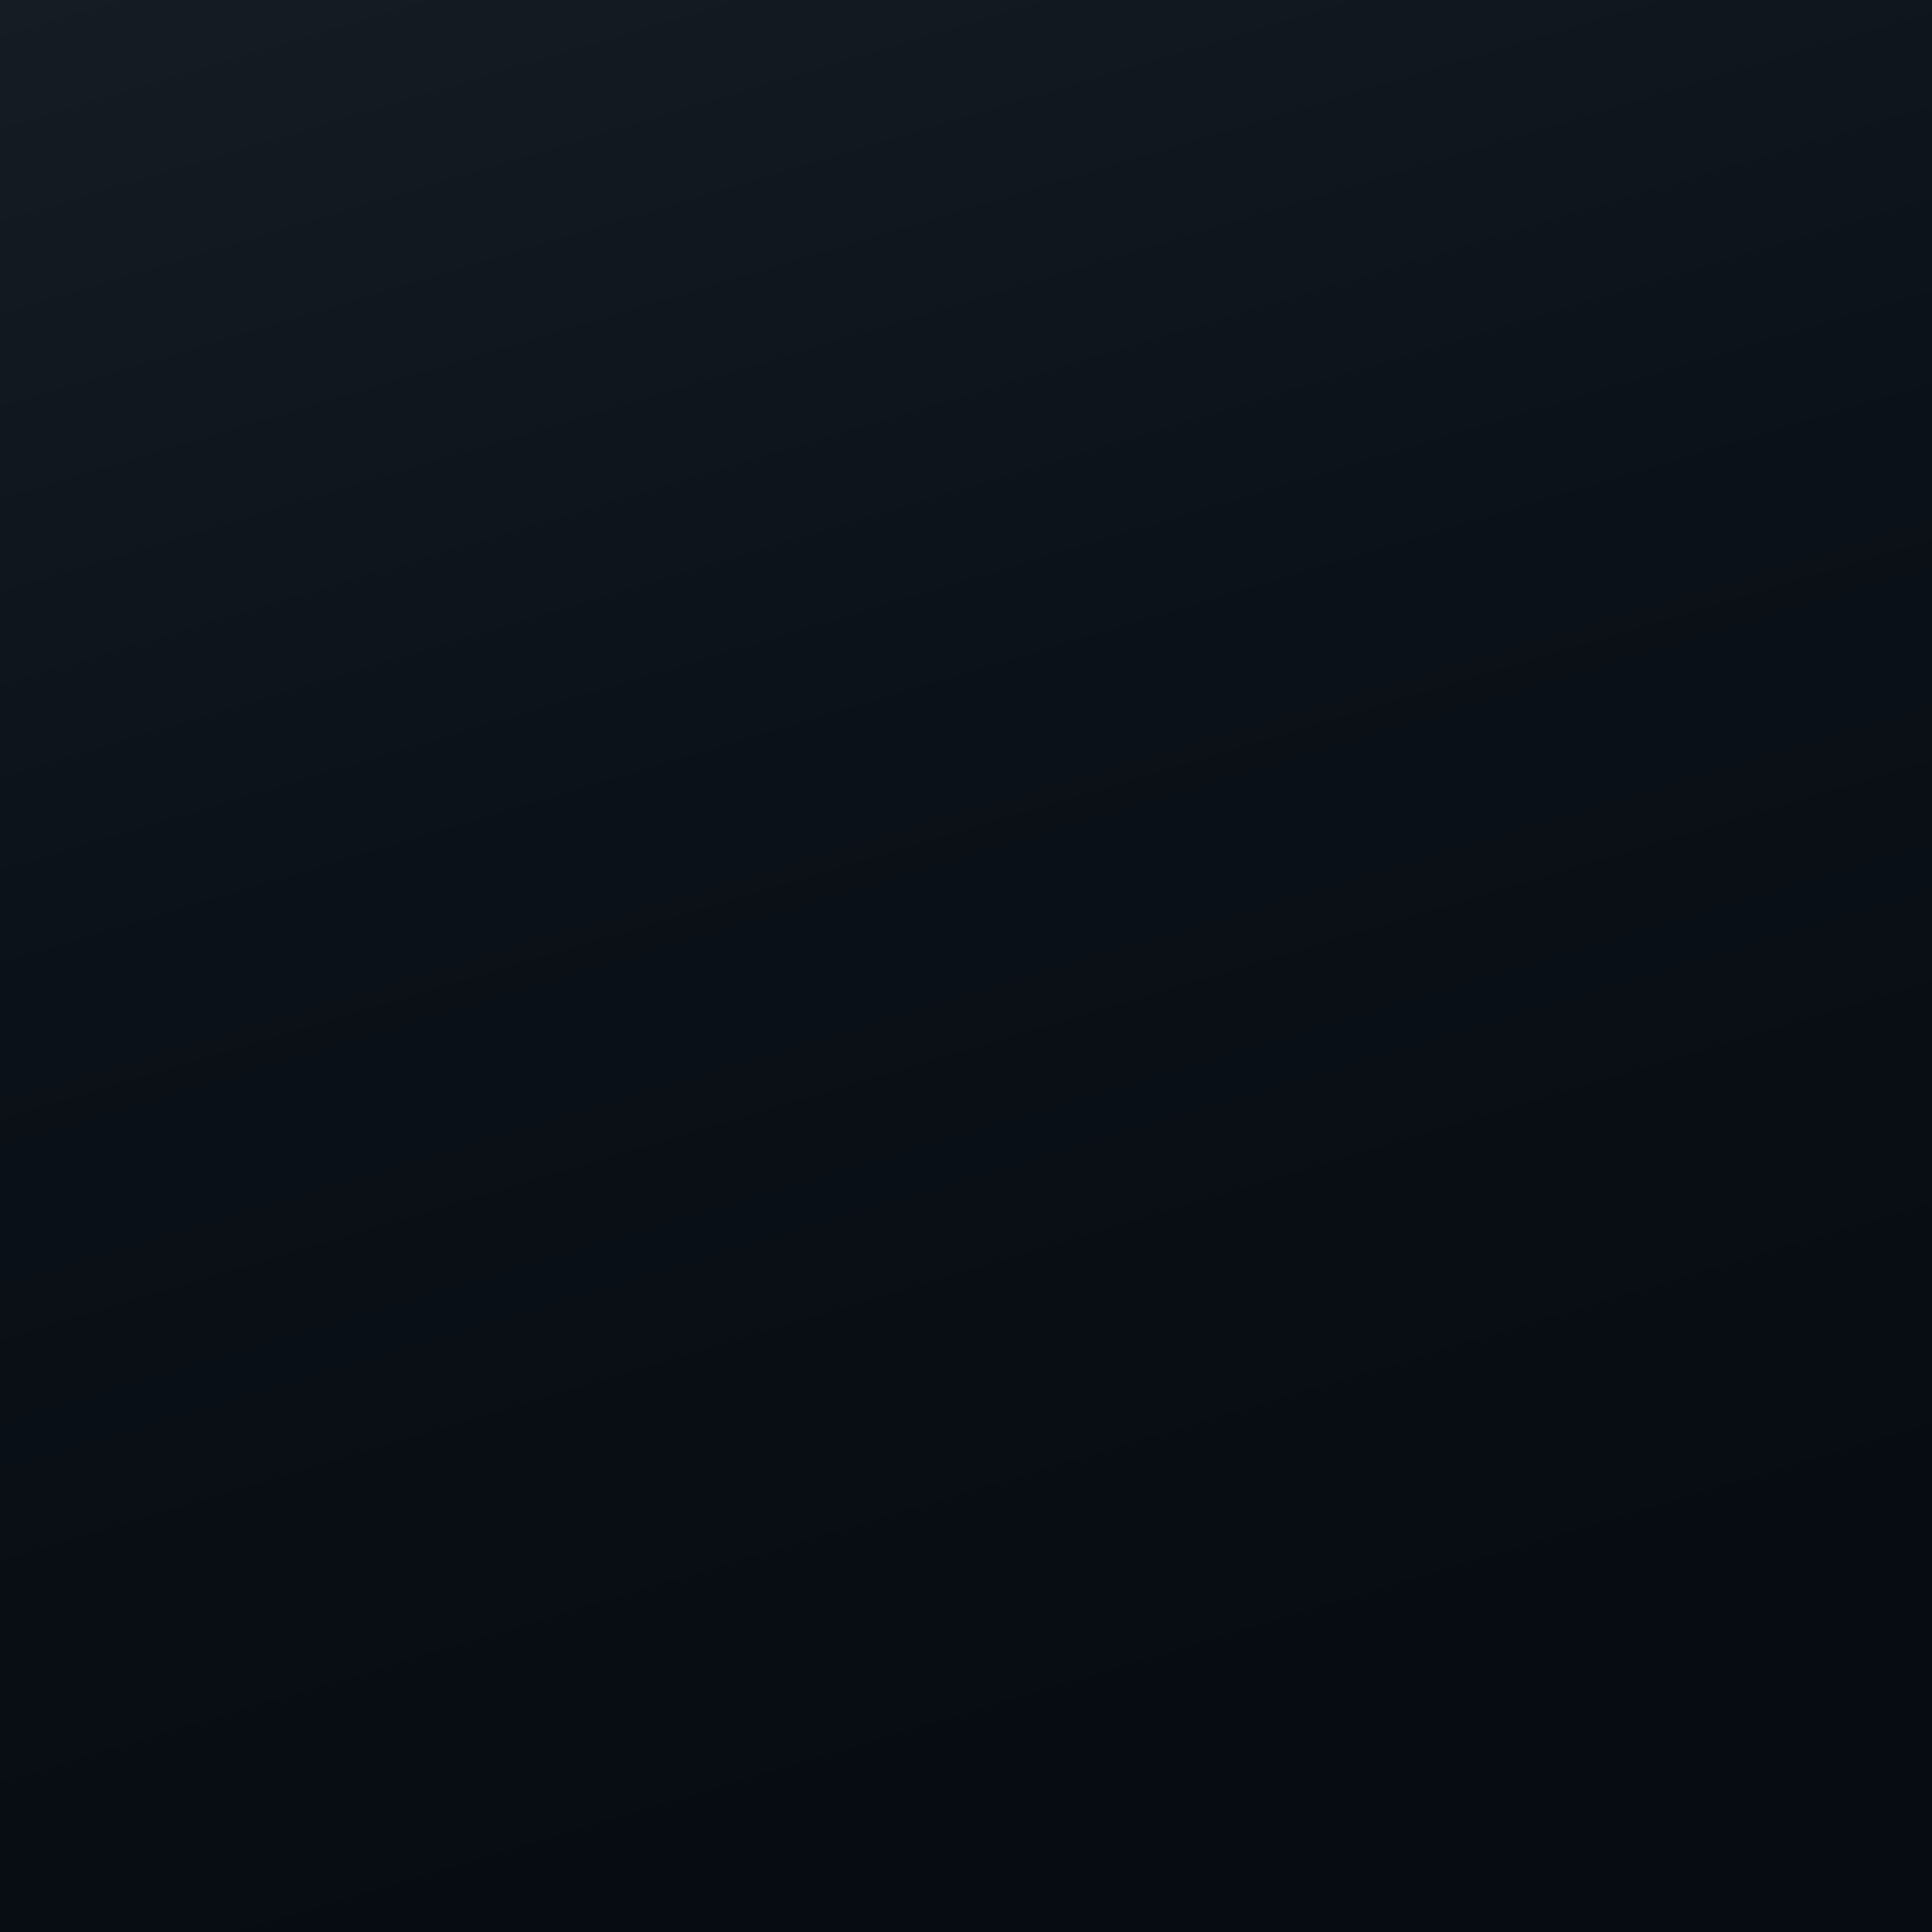
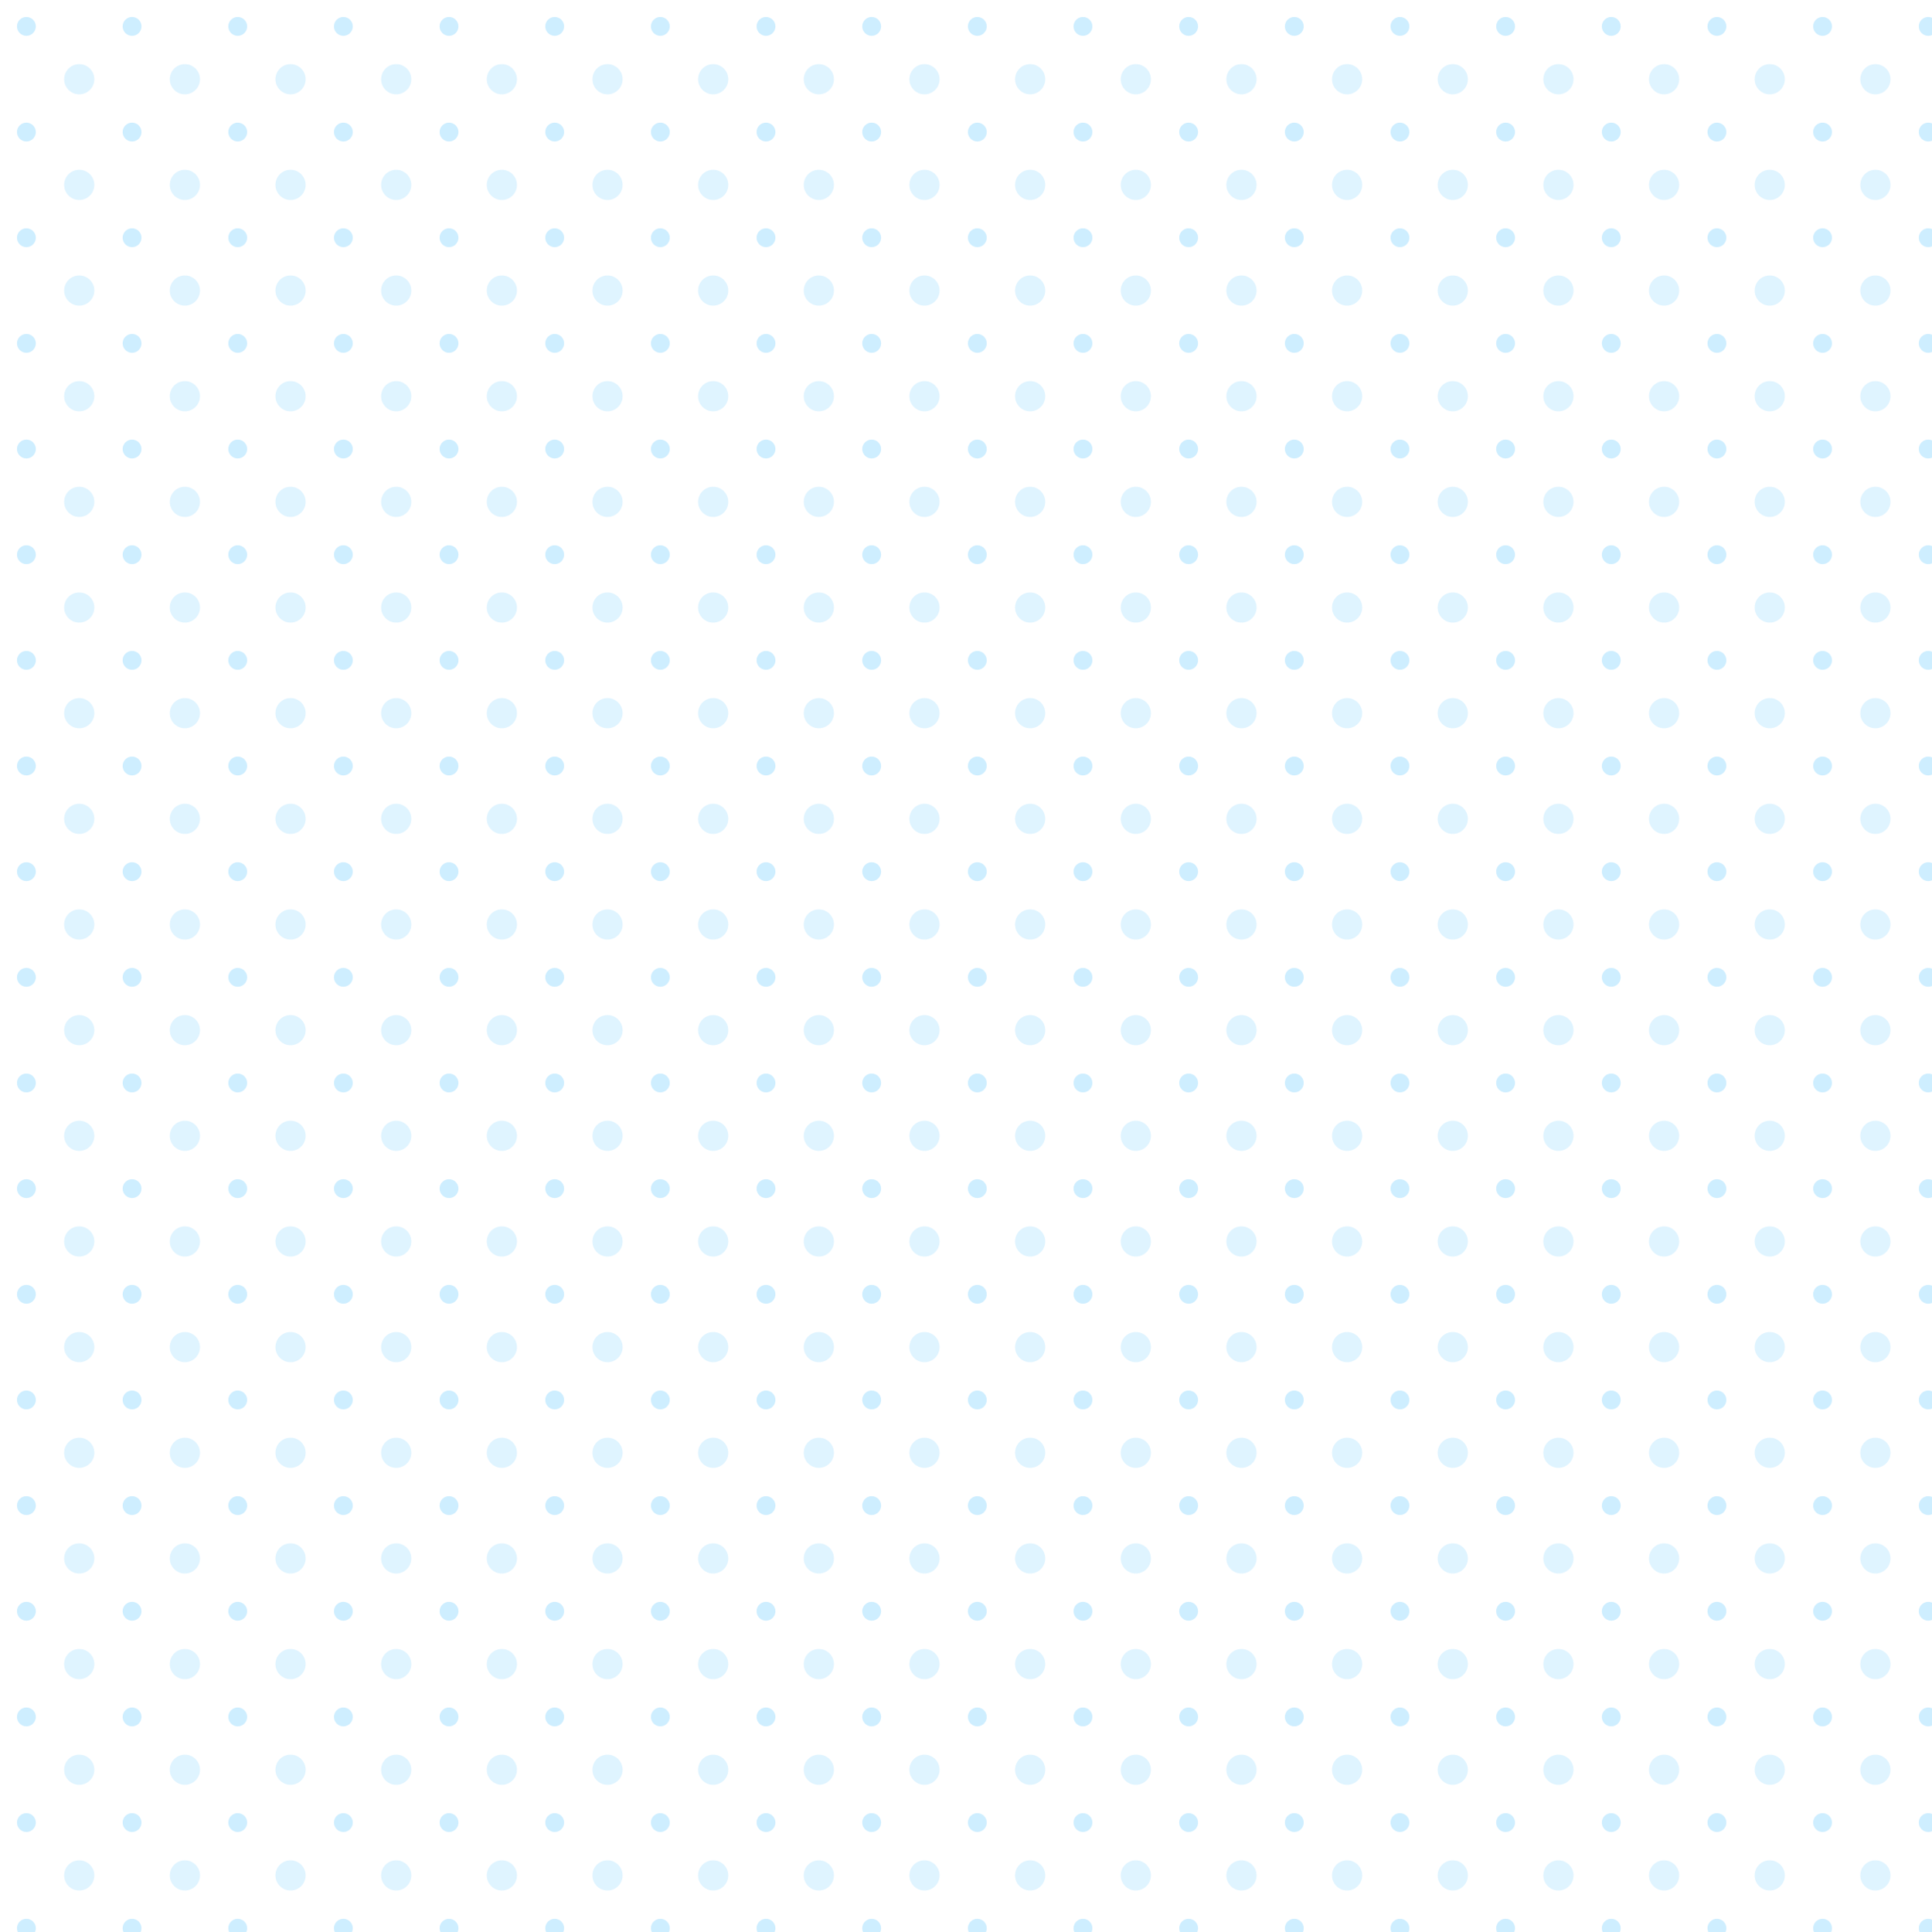
- <svg xmlns="http://www.w3.org/2000/svg" width="1024" height="1024" viewBox="0 0 1024 1024">
+ <svg xmlns="http://www.w3.org/2000/svg" viewBox="0 0 1024 1024">
  <defs>
-     <linearGradient id="ink" x1="0" y1="0" x2="0.3" y2="1">
-       <stop stop-color="#151c24" />
-       <stop offset="0.48" stop-color="#0b1118" />
-       <stop offset="1" stop-color="#070c12" />
-     </linearGradient>
+     <pattern id="dots" width="56" height="56" patternUnits="userSpaceOnUse">
+       <circle cx="14" cy="14" r="5" fill="#8BD6FF" opacity="0.42" />
+       <circle cx="42" cy="42" r="8" fill="#8BD6FF" opacity="0.28" />
+     </pattern>
  </defs>
-   <rect width="1024" height="1024" fill="url(#ink)" />
+   <rect width="1024" height="1024" fill="url(#dots)" />
</svg>
